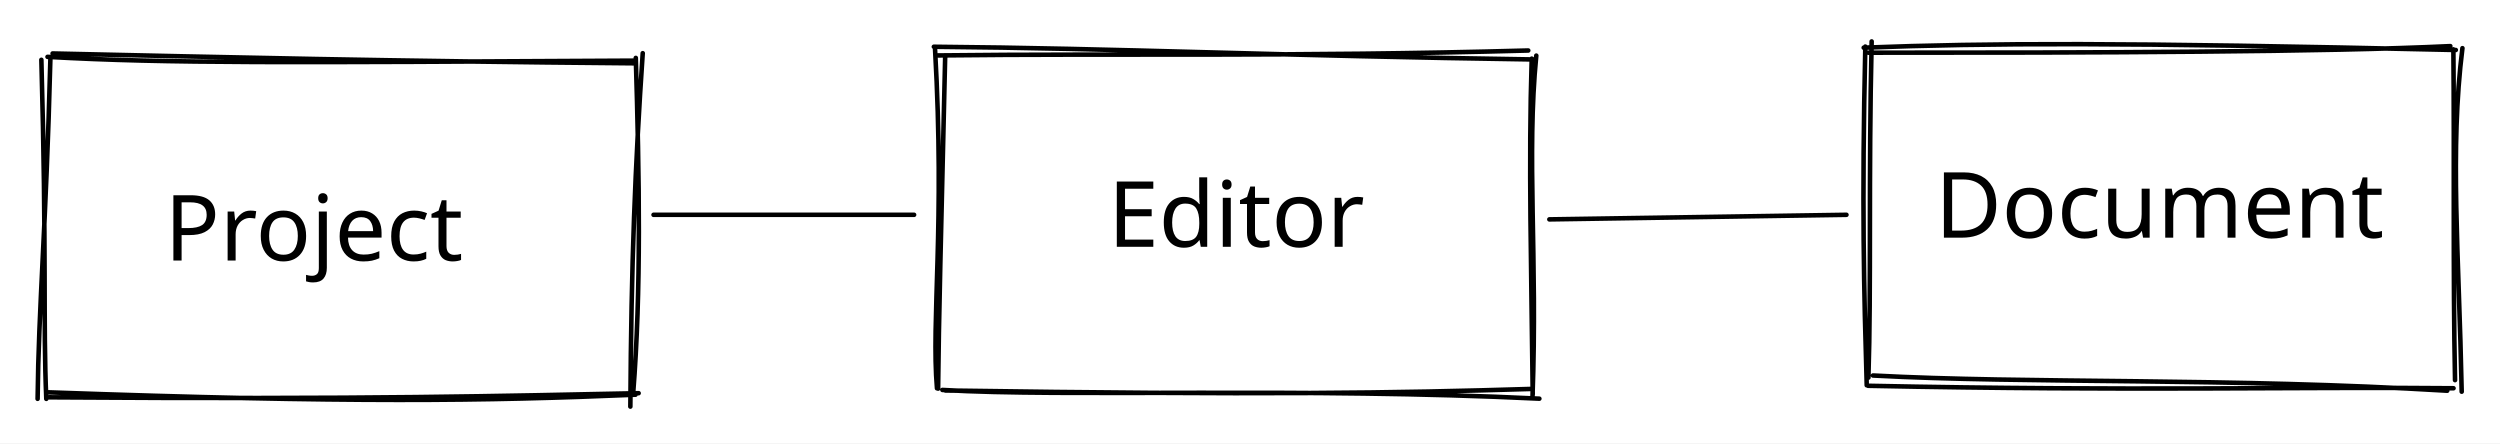
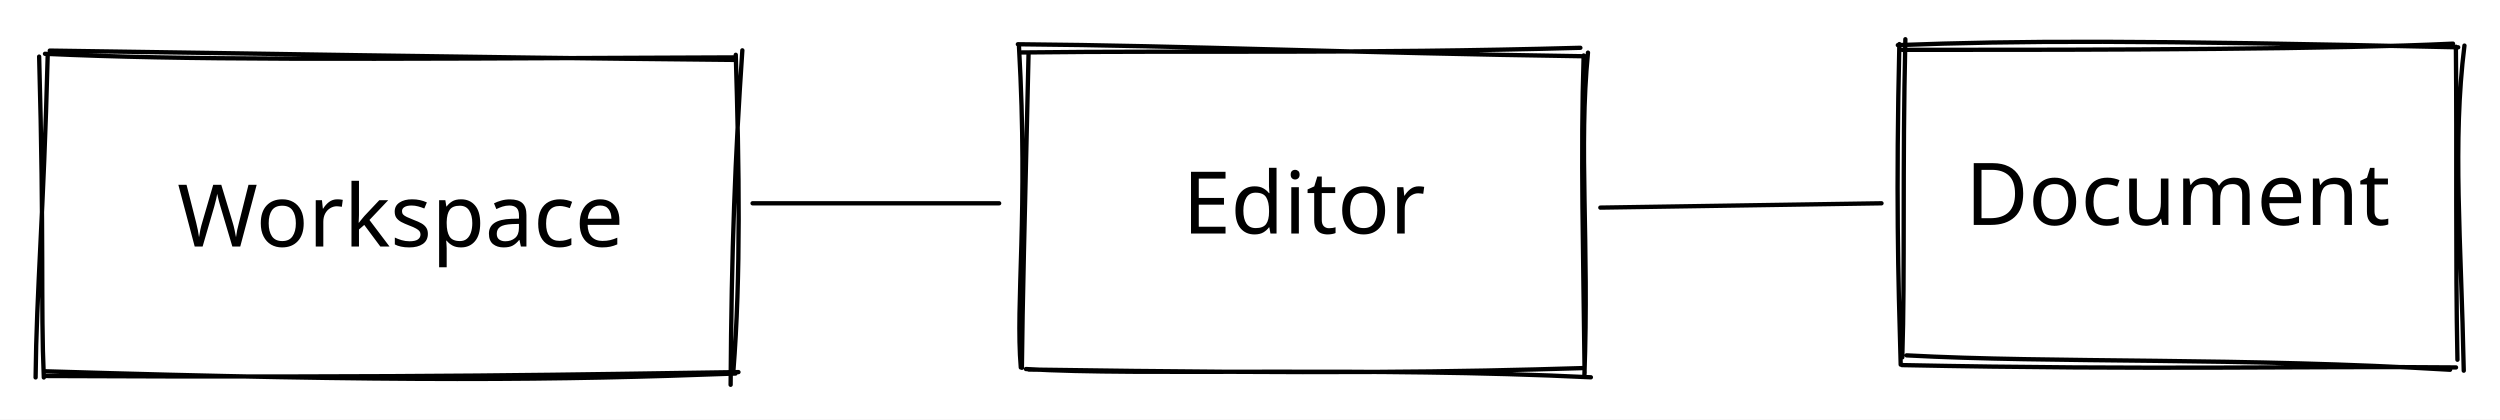
- <svg xmlns="http://www.w3.org/2000/svg" version="1.1" viewBox="0 0 547 97" width="1094" height="194">
+ <svg xmlns="http://www.w3.org/2000/svg" version="1.1" viewBox="0 0 578 97" width="1156" height="194">
  
-   eyJ2ZXJzaW9uIjoiMSIsImVuY29kaW5nIjoiYnN0cmluZyIsImNvbXByZXNzZWQiOnRydWUsImVuY29kZWQiOiJ4nN1YXXObOFx1MDAxNH3Pr/C4r3Eq9Fx1MDAwMShvSZxMPKnTbuw2m+70QVx1MDAwNdlmg4FFslx1MDAxZCeT/75cdTAwMDK7IDDGbj5cdTAwMWG3jCdB0pXu5eqce1x1MDAwNFx1MDAwZnuNRlPOI948bDT5ncN8z43ZrLmf9E95LLwwUEMwbYtwXHUwMDEyO6nlSMpIXHUwMDFjvn/Pouhg6MnvYXh74ITjxTTu8zFcdTAwMGakUIb/qHaj8ZD+1Vx1MDAxY8XckSxcdTAwMTj6PJ2QXHUwMDBl5b5cdTAwMTDE5d7LMEj92iY2TERcciMz8ERbuZPcVaNcdTAwMDPmXHUwMDBino8kXc3ZWFx1MDAwNlwiPDmeTGd80PoyuenR7lHudeD5fk/O/cVDMWc0ibWYhIzDW37tuXKkxo1SfzZPhCpp+aw4nFxmR1x1MDAwMVx1MDAxN6IwJ4yY48l50lx1MDAwN0DWu0jCYSPvuVMtgvJ2Mlx1MDAwM1x1MDAwM1LyfVx1MDAxMvphnPh+XHUwMDA30iv3/p05t0NcdTAwMTVC4GY2MmaBiFis9iS3m/14Kkizvlx1MDAxMfeGI6k6rXxcdTAwMDdcdTAwMDRPc2tgXHUwMDAyTZtinFsnXqKOm27zt3JuRiyOljloiqShRZhcdTAwMDR3WsaIjlx1MDAxM23/eq7bXHUwMDEz0y83fE7dy+vuXHUwMDE0ym7Hz9YqgIrFcThrZiOPy7s8tEnkslx1MDAwNVJcZpNcdTAwMDBcYpFJkGnb2bjvXHUwMDA1t2owmPh+2vW4X41eye9kXHUwMDE1cFxyXHKXZeBcdTAwMDJqXHUwMDEzm1x1MDAxYXRr4Fx1MDAxYYK0Zyy8cj633Vx1MDAwMb/7OD+R2N954Fx1MDAxMrNcYlxcVPb9csC10CpuIanALbKIXHS1QF5cZrdPQla+g2Ege959kkRcYlxuvWds7PnzwiakkFMhfYrDf1Xt1LMmuFo9WcWwXHUwMDBi5ke+N0xQ2fT5oFxiV+mpMp9ccstQe0ZHuWdqubjjluNccmNv6Fx1MDAwNczvl0KppUptocdcdTAwMDCt41x1MDAwYlx1MDAwNIRcdTAwMDCEiVb4Nlx1MDAxMebr4MO9OLNcIncgLltHl3/dnV10urtOXHUwMDE4XHUwMDBillxiXHUwMDAz8KtcdTAwMTFm20pvXHUwMDAzy8K2jX5xpVx1MDAxZkz6M1x1MDAwNqzp3/25ezpcdTAwMTLts9CPL6orfcqGvNDvVy9bWa43Oty47LN1qXbd+46A//ni6/z68/F930Sd824gd1Xv8Fq9g1x1MDAwMFx1MDAxMFxuIUbbXHUwMDBiXv3+7yp/NV1J+atx7MX5a1TwXHUwMDE3ojJ/KVX7nKjeXHUwMDFmIXinridVbir1zipYZ4LmqHB5XFyjeGPPdXVFKoreJiEp6+AywmfIIDLX0cggqlx1MDAxMiNcYsH2LzzGUct0javInrdM2u1/wOftm6tdp1x1MDAxMYV2kUZcdTAwMDC+tVxmYopcYsBcYr5cdTAwMDKNniZXfXF20Vx1MDAxMiwgbeNkQIadc9n5yP5IWaE1x0JKXHUwMDAxgMS0tuZDddp2nVx1MDAwZlxiXHUwMDE1+aDB8I1kxSA2wrZpmujlXHTxXHUwMDA2utJcdTAwMGWdybiQj1+gLFx1MDAxYmpzWVmyXHUwMDE4a2m04GuVrmigKfHIgurlSu3l9m9X9efdV6dcdTAwMTF4XHUwMDEyjXSwLj5HvN7pjFirLFx1MDAwMisksm2AiaF/KNqaRGksTyVcdTAwMTHGwKolkZAslsde4HrBUI3lXHUwMDEy8uNrbmeLz6kp7ZxJXHUwMDEyTlx1MDAwYlx1MDAxY1x1MDAwMNso/KhmNmRRslx1MDAxZsuOTLuaPHA3XHUwMDA3UX9A04JQMVx1MDAxMFxc+JkrMZgrMfhMyJNwPPakSuKn0Fx1MDAwYmRlso5cdTAwMTLejThb+VCinmHtWJQsVzxcdTAwMDTkd41cdTAwMWMwaSO7/7ZfaZ1DrmS+p///6bqB6PrzqFx1MDAwNZBpJVxuvHXhqD957GjhsEleKNLCgUHJ98tcdTAwMTVcdTAwMGWtXGJnhUN70kXhQCbGyKBWbvt71Y2foSwwsGFBXG4opsRWx3BcdTAwMTNrds8qXHUwMDFj9fpbjFx1MDAwMlpcdTAwMTayMbBVXGJcdTAwMTZCls61tUH8NpUjx1xccrWMdaVjb7lCk0VRTypwZMlV+PPc5akrj7M59fjseJVcdTAwMDDvXHUwMDA26ZVcdTAwMWNk0mwltOfJwzw87j3+XHUwMDBmO71cdTAwMTX8In0=
+   eyJ2ZXJzaW9uIjoiMSIsImVuY29kaW5nIjoiYnN0cmluZyIsImNvbXByZXNzZWQiOnRydWUsImVuY29kZWQiOiJ4nN1Y7VPiOFx1MDAxOP/uX8GwX2U3bV7a+k1FR8bFvVx1MDAxM3Y992Y/ZNtcdTAwMDBcdTAwMWRL22tcdTAwMDKIjv/7pYVt0lJcbquo3HVcdTAwMTilSZrnydPfS8jjQaPRXHUwMDE085g1j1x1MDAxYU1279LA91x1MDAxMjprXHUwMDFlpu1TlnA/XG5ll5nd82iSuNnIkVx1MDAxMDE/+vSJxvHHoS9+RtHdRzdcdTAwMWEvXHUwMDFlY1x1MDAwMVx1MDAxYrNQcDnwb3nfaDxmf7VAXHRzXHUwMDA1XHKHXHUwMDAxy1x1MDAxZci6VCyIQbn1Klxus7iGTUzTgqaJ81x1MDAxMT5vy3iCebJ7QFx1MDAwM85UT9rUnI1FyKPTk8l0xlx1MDAwNq1vk9ue0z1WYVx1MDAwN35cdTAwMTD0xDxYrIq6o0miJcVFXHUwMDEy3bFcdTAwMWLfXHUwMDEzozR6qT1/jkeyauqpJJpcZkch47zwTFx1MDAxNFPXXHUwMDE387RccqhcdTAwMDUuqnDUUC338lx1MDAwZTlOfp8+gVx1MDAwMC7FPo2CKEljf1x1MDAwMNmlov+k7t1Qplx1MDAxMHr5XHUwMDE4kdCQxzSRL0WNm/1aXHUwMDE1UbFHzFx1MDAxZo6EbLSQisey2lx1MDAxYVxim8R2XHUwMDEwUpmlUeKOl73nXHUwMDFm5dqMaFx1MDAxMi9r0OTpjZZhmtxZXHUwMDE5JDpQtPfX87xcdTAwMWWffrtlc8e7uulOTdHtXHUwMDA0+VxcXHUwMDA1VNEkiWbNvOdp+U2lNok9ukCKQTCQKELYMYkqbeCHd7IznFx1MDAwNEHW9HRYXHJfwe5FXHUwMDE1clxySNZcIlx1MDAxNyGIoWlcdTAwMDC4NXJcco7bM1x1MDAxYV27X9vegN1/mZ9cblx1MDAxNOw7cjFcdTAwMDRF5MJy7Fx1MDAxZFwiXHUwMDE3VCBXk1x1MDAwNoVcXGhhYmqZ7FxmuXXYXCJcdTAwMThBVIUt9Vxuo1D0/Ie0iiYotJ7TsVx1MDAxZsxcdTAwMGJvIVx1MDAwM51M6SZK7mRJXFymXHUwMDE3jjM5/0IhXHUwMDBiXHUwMDBmXHUwMDFjXHUwMDA3/jBFZjNgg1wiZIUvtT7vXHUwMDE2kbZKVyZA5XRJxytnXHUwMDFjJf7QXHUwMDBmadBfSaaWMLV6jzROlFhjXHUwMDAyjFx1MDAwMURcdTAwMThsr/ffXHUwMDA3n1x1MDAxZvi5XHUwMDE1e1x1MDAwM37VOr768/78stPdd9ZYJimyXHUwMDA2oNdjjemssqZC721gWci24Vx1MDAxYuv9YNKfUWBN/+rPvbNcdTAwMTFvn0dBclmt91x1MDAxOSOU3Fx1MDAxZlZPWynaXHUwMDFiXHUwMDAzbpz2xe5UO+9Dh5v/XHUwMDA0/Pv85uvJQ5/AzkU3XHUwMDE0O3I9SDAkttKJXHUwMDE3u1x1MDAxZTLW81x1MDAxN0iHNZFcdTAwMDaiTfytf//7yl/NWzL+alx1MDAxY9s5f41cbv6asMxfx5HvOXW+tzS9XHUwMDFhaL3M9M48X8jaVDqeVVx1MDAxOJ1bmivTZUmN5419z9NcdTAwMWSpaHubjKTshMtcZl9ggzWbRyyVWP7qXHUwMDAxxtY0Mo5bxDOuY3veXCJOt/9cdTAwMTldtG+v951GjmlcdTAwMTdpXHUwMDA0zPe2QeTIn6NcYpqvQKPn2VWfn1+2OFxycds4XHUwMDFk4GHnQnS+0P+lrTg120LHXHUwMDAxwMTE2ppcdTAwMGbVZdt3PkBY5INcdTAwMDbDd7JcdTAwMTVcdTAwMDPbXHUwMDEw2YRcdTAwMTC4e0K8g6+0I3cyLtTjXHKcZYM2l50lz7GWRlx1MDAwYr5W8Fxia5uvXHUwMDEyjyxcdTAwMTNcdTAwMTBcdTAwMDdcdTAwMTO8PY3q97uvTiPwLFx1MDAxYelgXZxJvN7uTKtlzlwisEJcIttcdTAwMDZcYlx1MDAxYvL6fVx1MDAxMmW5PPNEXHUwMDAyO9CoPO3SXHUwMDAy0kSc+KHnh0PZpyzk16FuZ4tD1XQ5NE5cdTAwMGKttVxmJIrTXHUwMDA0W+AjsI3Cx1mOyr2ryUJvc1x1MDAxMvVcdTAwMWK0PFx0UpGEzFx1MDAwMaPCh6zkXHUwMDEwUC5Oo/HYXHUwMDE3soh/RH4oKot1nPJuxOjKUYlcXMPavjidrrhcdFDfXHUwMDFhXG4w2U3+/cdh5WhcdTAwMDW50vBcdTAwMDP9/2/rXHUwMDA2dNbvRy1cdTAwMDCJlTrw1sJRv/PYU+GwcelcdTAwMThcdTAwMWWBUuzdXHSHdlxmnVx1MDAwYoe20oVwQIJcdTAwMTA0XHUwMDFjS419XHUwMDAz3Uh/R1wioHTtXHUwMDA1urGRslx1MDAxYUGBgVxmy3SAg1x1MDAxY2zLbTjR1WSpL89cdTAwMTOOev8tZmFaXHUwMDE2tFx1MDAxMbBlXG5cdTAwMTaEls61tUn8Z5RDYS69WsY66ThYztCkcdxcdTAwMTNcdTAwMTJcdTAwMWN5cSX+fG+561J5Nqc+m52sXHUwMDEy4MMgu9KNTFatlPYsXczj08HTvy1RXHUwMDE4XHUwMDFlIn0=
  <defs>
    <style>
      @font-face {
        font-family: "Virgil";
        src: url("https://excalidraw.com/Virgil.woff2");
      }
      @font-face {
        font-family: "Cascadia";
        src: url("https://excalidraw.com/Cascadia.woff2");
      }
    </style>
  </defs>
-   <rect x="0" y="0" width="547" height="97" fill="#ffffff" />
-   <g stroke-linecap="round" transform="translate(10 13) rotate(0 64.5 37)">
-     <path d="M1.51 -1.3 C39.57 -0.47, 75.06 0.39, 128.7 0.85 M0.4 -0.56 C26.95 0.92, 53.24 0.69, 128.52 0.27 M130.63 -1.36 C128.97 23.21, 128.12 44.3, 127.92 75.96 M129.11 -0.33 C129.89 25.73, 130.31 50.63, 128.54 73.03 M129.05 73.36 C95.9 74.75, 66.67 75.18, 0.5 72.84 M129.73 73.03 C100.56 73.61, 71.75 74.43, 0.68 73.93 M-1.77 74.26 C-1.57 54.21, 0.1 36.48, 1.02 0.02 M0.13 74.27 C-0.6 57.71, 0.23 42.37, -0.95 0.09" stroke="#000000" stroke-width="1" fill="none" />
+   <rect x="0" y="0" width="578" height="97" fill="#ffffff" />
+   <g stroke-linecap="round" transform="translate(10 13) rotate(0 80 37)">
+     <path d="M1.51 -1.3 C48.62 -0.66, 93.17 0.2, 159.7 0.85 M0.4 -0.56 C33.32 0.92, 65.98 0.69, 159.52 0.27 M161.63 -1.36 C159.97 23.21, 159.12 44.3, 158.92 75.96 M160.11 -0.33 C160.89 25.73, 161.31 50.63, 159.54 73.03 M160.05 73.36 C119.26 74.9, 82.41 75.33, 0.5 72.84 M160.73 73.03 C124.64 73.54, 88.92 74.36, 0.68 73.93 M-1.77 74.26 C-1.57 54.21, 0.1 36.48, 1.02 0.02 M0.13 74.27 C-0.6 57.71, 0.23 42.37, -0.95 0.09" stroke="#000000" stroke-width="1" fill="none" />
  </g>
-   <g transform="translate(36 39) rotate(0 36.5 12.5)">
-     <text x="0" y="18" font-family="Virgil, Segoe UI Emoji" font-size="20px" fill="#000000" text-anchor="start" style="white-space: pre;" direction="ltr">Project</text>
+   <g transform="translate(41 39) rotate(0 50 12.5)">
+     <text x="0" y="18" font-family="Virgil, Segoe UI Emoji" font-size="20px" fill="#000000" text-anchor="start" style="white-space: pre;" direction="ltr">Workspace</text>
  </g>
-   <g stroke-linecap="round" transform="translate(206 12) rotate(0 64.5 37)">
+   <g stroke-linecap="round" transform="translate(237 12) rotate(0 64.5 37)">
    <path d="M-1.67 -1.77 C37.99 -1.44, 74.97 0.23, 130.05 1.02 M-0.78 0.13 C39.07 -0.35, 76.83 0.47, 128.38 -0.95 M130.14 0.17 C127.98 22.32, 130.44 43.9, 129.31 74.92 M129.14 0.83 C128.41 23.82, 129.06 46.48, 129.36 74.24 M130.81 75.23 C79.28 72.73, 27.11 74.93, 0.2 73.32 M128.96 73.1 C99.76 73.99, 70.31 74.48, 0.85 73.44 M-0.99 72.96 C-2.26 57.94, 0.76 37.36, -1.41 -1.19 M-0.74 73.03 C-0.59 57.57, -0.12 40.51, 0.8 0.52" stroke="#000000" stroke-width="1" fill="none" />
  </g>
-   <g transform="translate(211 37) rotate(0 59.5 11.5)">
+   <g transform="translate(242 37) rotate(0 59.5 11.5)">
    <text x="59.5" y="17" font-family="Virgil, Segoe UI Emoji" font-size="20px" fill="#000000" text-anchor="middle" style="white-space: pre;" direction="ltr">Editor</text>
  </g>
-   <g stroke-linecap="round" transform="translate(408 10) rotate(0 64.5 37)">
+   <g stroke-linecap="round" transform="translate(439 10) rotate(0 64.5 37)">
    <path d="M0.83 1.53 C50.91 1.55, 101.25 1.38, 128.13 0.09 M-0.22 0.43 C27.46 -0.6, 55.34 -0.75, 129.33 0.94 M130.78 0.54 C127.99 22.9, 130.03 45.55, 130.62 75.7 M128.8 0.8 C129.03 24.39, 128.68 49.76, 129.16 73.17 M127.45 75.49 C80.1 72.62, 35.49 73.97, 1.81 72.16 M128.83 74.95 C94.54 74.6, 58.97 75.6, 0.74 74.41 M0.81 72.62 C1.44 52.81, 0.82 28.93, 1.52 -0.93 M0.44 74.3 C-0.15 54.06, -0.66 34.61, 0.13 0.19" stroke="#000000" stroke-width="1" fill="none" />
  </g>
-   <g transform="translate(413 35) rotate(0 59.5 11.5)">
+   <g transform="translate(444 35) rotate(0 59.5 11.5)">
    <text x="59.5" y="17" font-family="Virgil, Segoe UI Emoji" font-size="20px" fill="#000000" text-anchor="middle" style="white-space: pre;" direction="ltr">Document</text>
  </g>
  <g stroke-linecap="round">
-     <g transform="translate(143 47) rotate(0 28.5 0)">
+     <g transform="translate(174 47) rotate(0 28.5 0)">
      <path d="M0 0 C9.5 0, 47.5 0, 57 0 M0 0 C9.5 0, 47.5 0, 57 0" stroke="#000000" stroke-width="1" fill="none" />
    </g>
  </g>
  <g stroke-linecap="round">
-     <g transform="translate(339 48) rotate(0 32.5 -0.5)">
+     <g transform="translate(370 48) rotate(0 32.5 -0.5)">
      <path d="M0 0 C10.83 -0.17, 54.17 -0.83, 65 -1 M0 0 C10.83 -0.17, 54.17 -0.83, 65 -1" stroke="#000000" stroke-width="1" fill="none" />
    </g>
  </g>
</svg>
